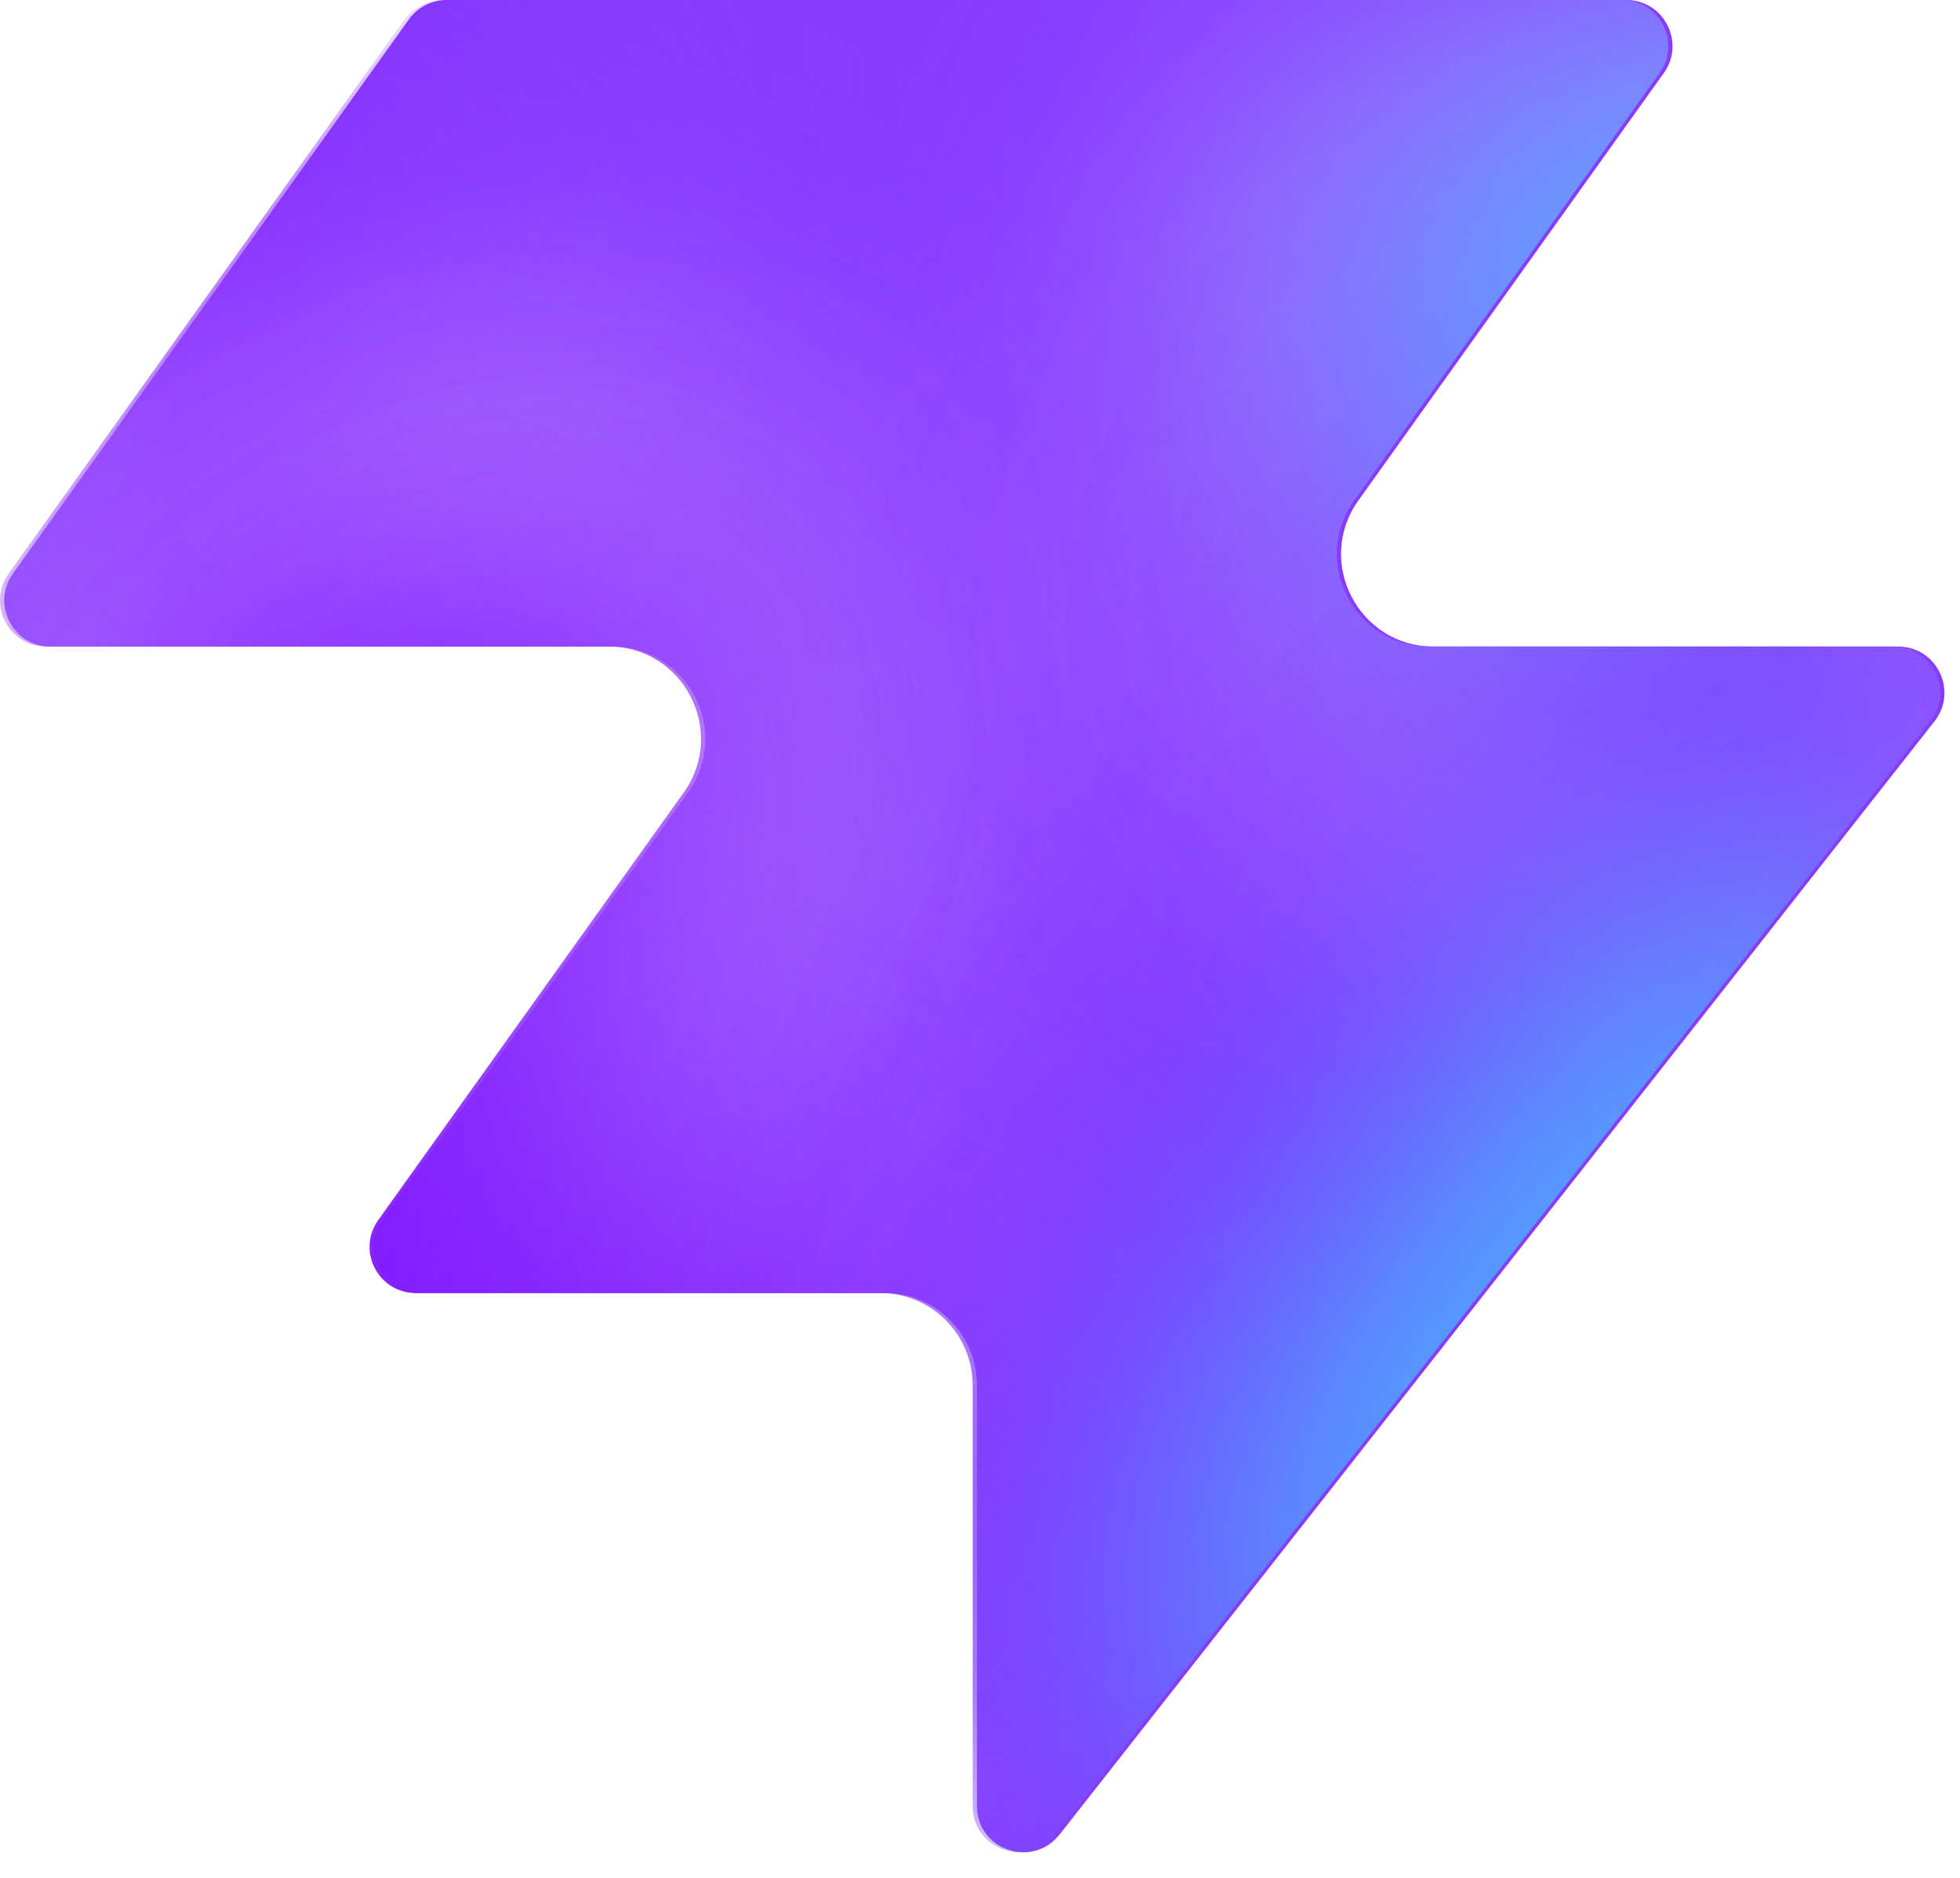
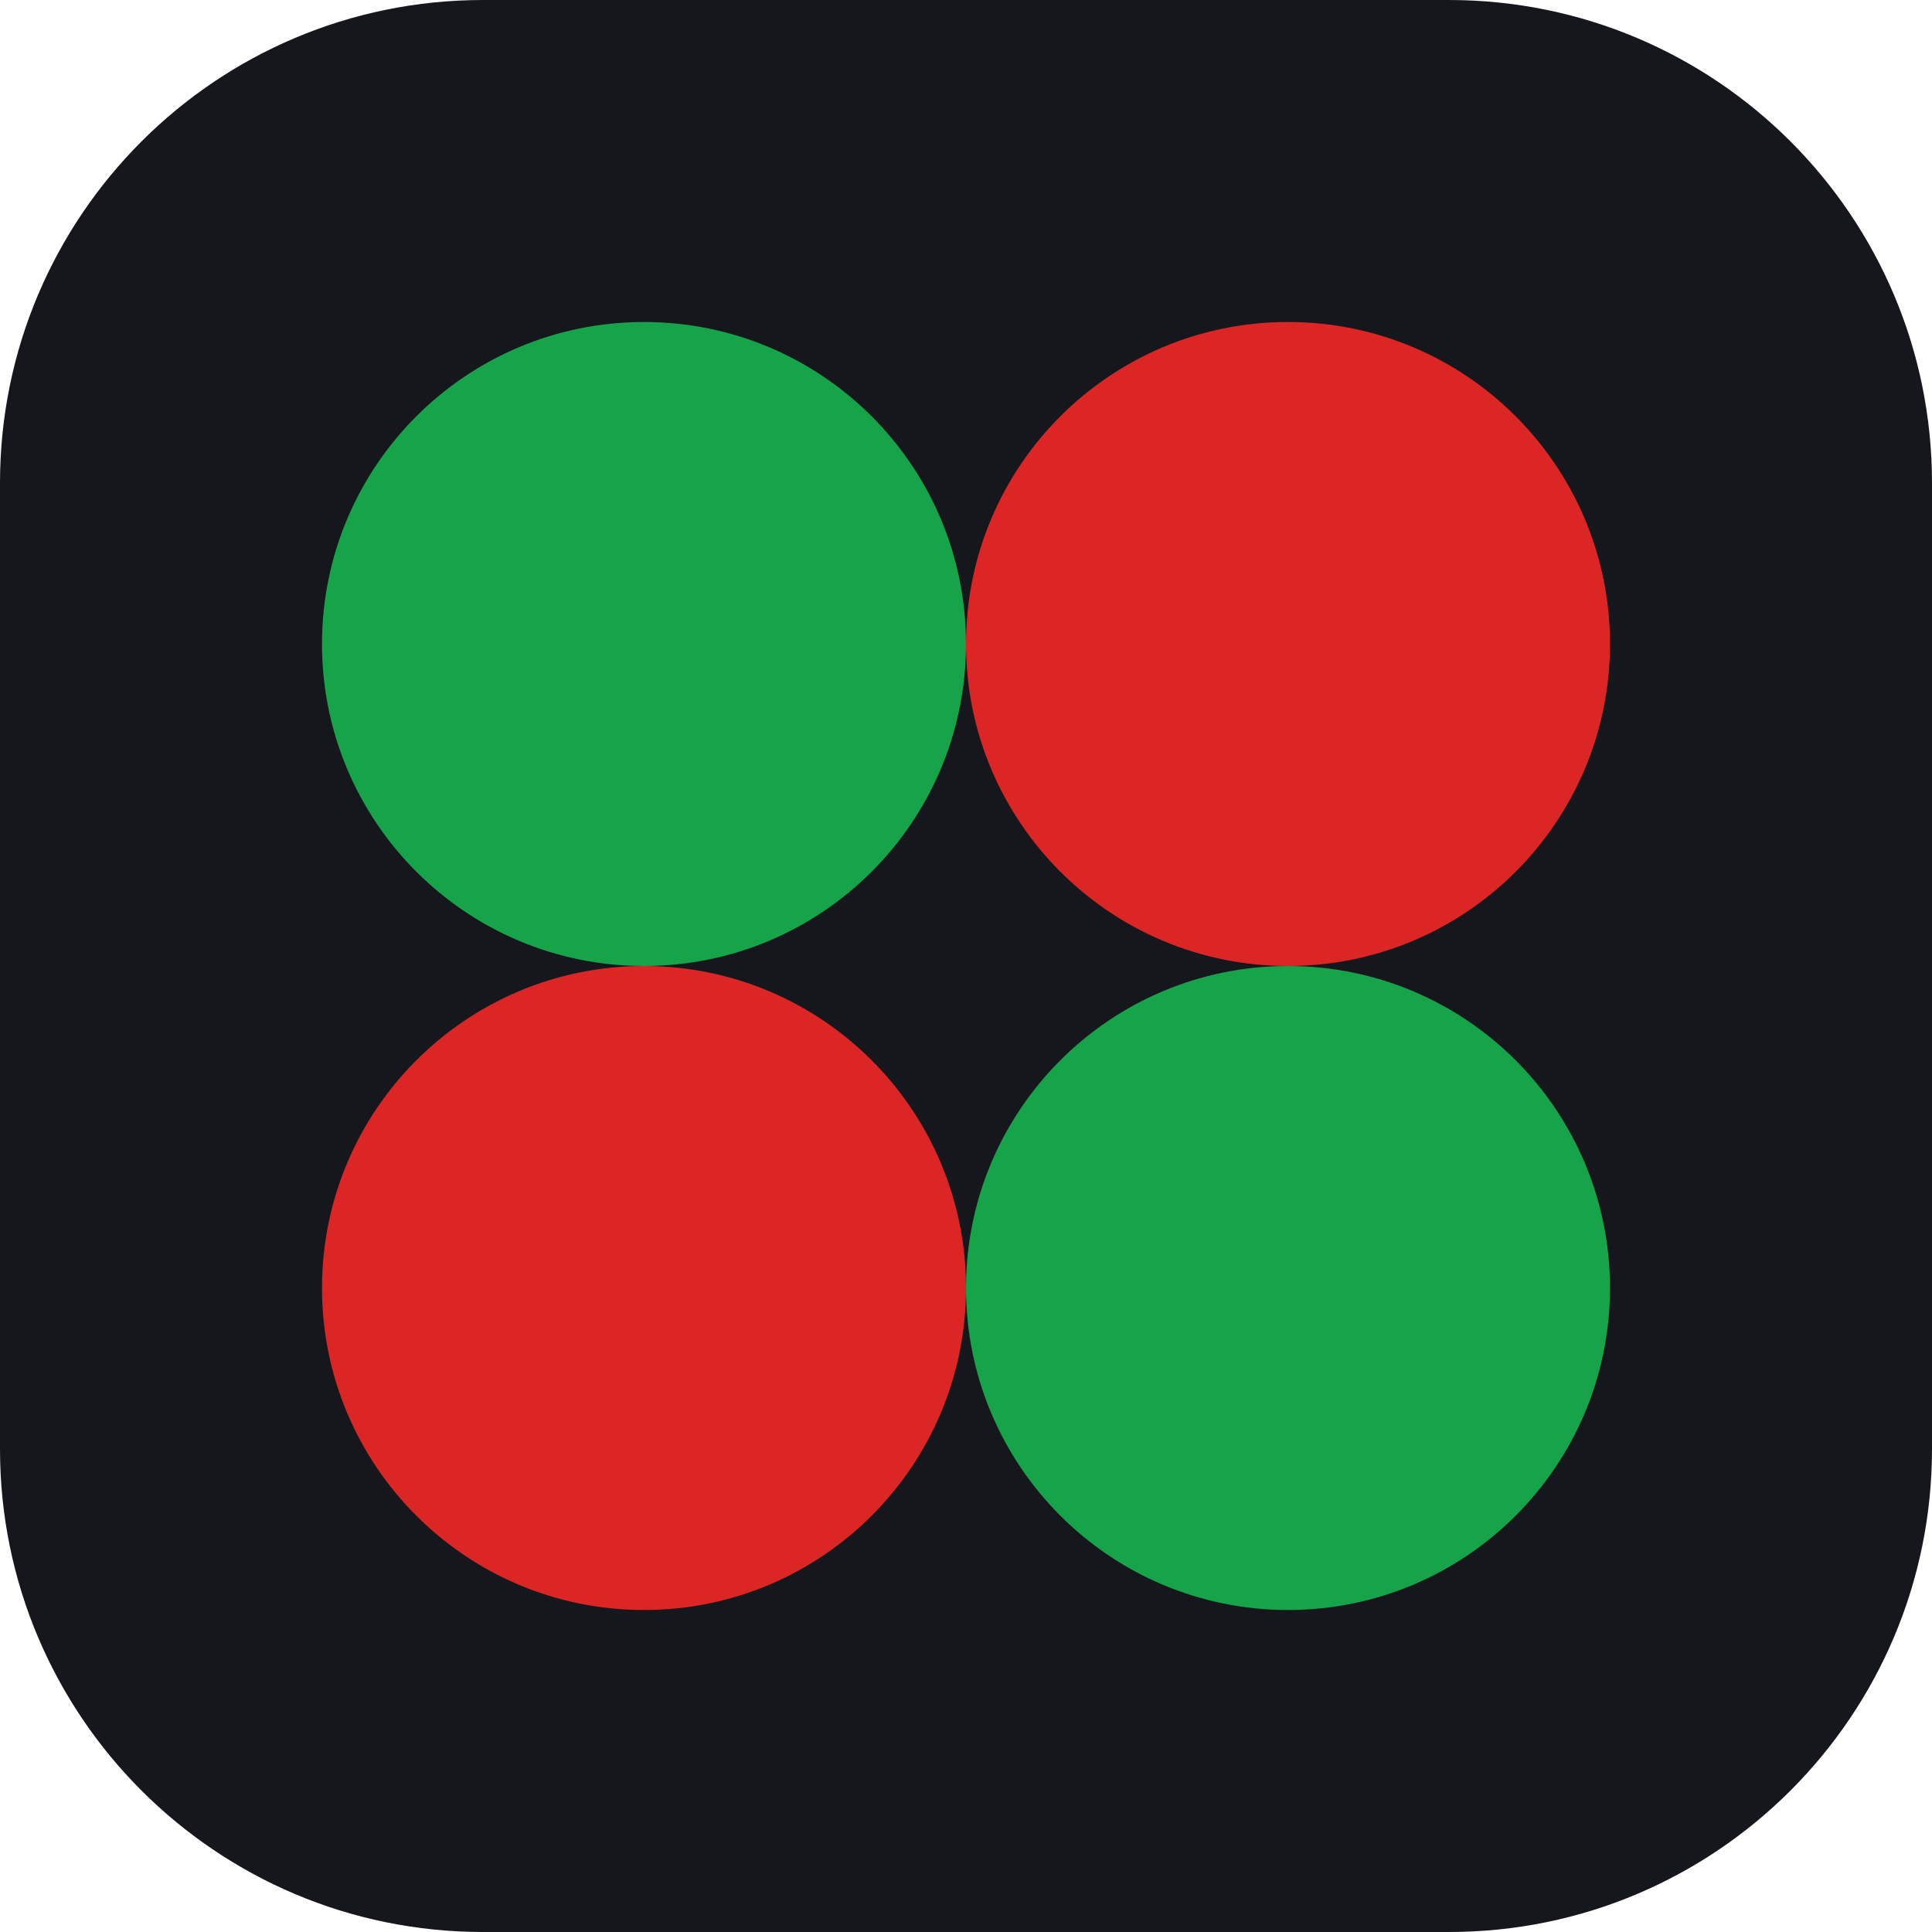
- <svg xmlns="http://www.w3.org/2000/svg" width="48" height="46" fill="none" viewBox="0 0 48 46">
-   <path fill="#863bff" d="M25.946 44.938c-.664.845-2.021.375-2.021-.698V33.937a2.26 2.26 0 0 0-2.262-2.262H10.287c-.92 0-1.456-1.04-.92-1.788l7.48-10.471c1.07-1.497 0-3.578-1.842-3.578H1.237c-.92 0-1.456-1.04-.92-1.788L10.013.474c.214-.297.556-.474.92-.474h28.894c.92 0 1.456 1.04.92 1.788l-7.48 10.471c-1.07 1.498 0 3.579 1.842 3.579h11.377c.943 0 1.473 1.088.89 1.83L25.947 44.94z" style="fill:#863bff;fill:color(display-p3 .525 .23 1);fill-opacity:1" />
-   <mask id="a" width="48" height="46" x="0" y="0" maskUnits="userSpaceOnUse" style="mask-type:alpha">
-     <path fill="#000" d="M25.842 44.938c-.664.844-2.021.375-2.021-.698V33.937a2.26 2.26 0 0 0-2.262-2.262H10.183c-.92 0-1.456-1.04-.92-1.788l7.48-10.471c1.07-1.498 0-3.579-1.842-3.579H1.133c-.92 0-1.456-1.04-.92-1.787L9.91.473c.214-.297.556-.474.92-.474h28.894c.92 0 1.456 1.04.92 1.788l-7.48 10.471c-1.07 1.498 0 3.578 1.842 3.578h11.377c.943 0 1.473 1.088.89 1.832L25.843 44.94z" style="fill:#000;fill-opacity:1" />
-   </mask>
-   <g mask="url(#a)">
-     <g filter="url(#b)">
-       <ellipse cx="5.508" cy="14.704" fill="#ede6ff" rx="5.508" ry="14.704" style="fill:#ede6ff;fill:color(display-p3 .927 .903 1);fill-opacity:1" transform="matrix(.00324 1 1 -.00324 -4.47 31.516)" />
-     </g>
-     <g filter="url(#c)">
-       <ellipse cx="10.399" cy="29.851" fill="#ede6ff" rx="10.399" ry="29.851" style="fill:#ede6ff;fill:color(display-p3 .927 .903 1);fill-opacity:1" transform="matrix(.00324 1 1 -.00324 -39.328 7.883)" />
-     </g>
-     <g filter="url(#d)">
-       <ellipse cx="5.508" cy="30.487" fill="#7e14ff" rx="5.508" ry="30.487" style="fill:#7e14ff;fill:color(display-p3 .492 .077 1);fill-opacity:1" transform="rotate(89.814 -25.913 -14.639)scale(1 -1)" />
-     </g>
-     <g filter="url(#e)">
-       <ellipse cx="5.508" cy="30.599" fill="#7e14ff" rx="5.508" ry="30.599" style="fill:#7e14ff;fill:color(display-p3 .492 .077 1);fill-opacity:1" transform="rotate(89.814 -32.644 -3.334)scale(1 -1)" />
-     </g>
-     <g filter="url(#f)">
-       <ellipse cx="5.508" cy="30.599" fill="#7e14ff" rx="5.508" ry="30.599" style="fill:#7e14ff;fill:color(display-p3 .492 .077 1);fill-opacity:1" transform="matrix(.00324 1 1 -.00324 -34.34 30.47)" />
-     </g>
-     <g filter="url(#g)">
-       <ellipse cx="14.072" cy="22.078" fill="#ede6ff" rx="14.072" ry="22.078" style="fill:#ede6ff;fill:color(display-p3 .927 .903 1);fill-opacity:1" transform="rotate(93.35 24.506 48.493)scale(-1 1)" />
-     </g>
-     <g filter="url(#h)">
-       <ellipse cx="3.47" cy="21.501" fill="#7e14ff" rx="3.47" ry="21.501" style="fill:#7e14ff;fill:color(display-p3 .492 .077 1);fill-opacity:1" transform="rotate(89.009 28.708 47.59)scale(-1 1)" />
-     </g>
-     <g filter="url(#i)">
-       <ellipse cx="3.47" cy="21.501" fill="#7e14ff" rx="3.47" ry="21.501" style="fill:#7e14ff;fill:color(display-p3 .492 .077 1);fill-opacity:1" transform="rotate(89.009 28.708 47.59)scale(-1 1)" />
-     </g>
-     <g filter="url(#j)">
-       <ellipse cx=".387" cy="8.972" fill="#7e14ff" rx="4.407" ry="29.108" style="fill:#7e14ff;fill:color(display-p3 .492 .077 1);fill-opacity:1" transform="rotate(39.51 .387 8.972)" />
-     </g>
-     <g filter="url(#k)">
-       <ellipse cx="47.523" cy="-6.092" fill="#7e14ff" rx="4.407" ry="29.108" style="fill:#7e14ff;fill:color(display-p3 .492 .077 1);fill-opacity:1" transform="rotate(37.892 47.523 -6.092)" />
-     </g>
-     <g filter="url(#l)">
-       <ellipse cx="41.412" cy="6.333" fill="#47bfff" rx="5.971" ry="9.665" style="fill:#47bfff;fill:color(display-p3 .28 .748 1);fill-opacity:1" transform="rotate(37.892 41.412 6.333)" />
-     </g>
-     <g filter="url(#m)">
-       <ellipse cx="-1.879" cy="38.332" fill="#7e14ff" rx="4.407" ry="29.108" style="fill:#7e14ff;fill:color(display-p3 .492 .077 1);fill-opacity:1" transform="rotate(37.892 -1.88 38.332)" />
-     </g>
-     <g filter="url(#n)">
-       <ellipse cx="-1.879" cy="38.332" fill="#7e14ff" rx="4.407" ry="29.108" style="fill:#7e14ff;fill:color(display-p3 .492 .077 1);fill-opacity:1" transform="rotate(37.892 -1.88 38.332)" />
-     </g>
-     <g filter="url(#o)">
-       <ellipse cx="35.651" cy="29.907" fill="#7e14ff" rx="4.407" ry="29.108" style="fill:#7e14ff;fill:color(display-p3 .492 .077 1);fill-opacity:1" transform="rotate(37.892 35.651 29.907)" />
-     </g>
-     <g filter="url(#p)">
-       <ellipse cx="38.418" cy="32.4" fill="#47bfff" rx="5.971" ry="15.297" style="fill:#47bfff;fill:color(display-p3 .28 .748 1);fill-opacity:1" transform="rotate(37.892 38.418 32.4)" />
-     </g>
-   </g>
-   <defs>
-     <filter id="b" width="60.045" height="41.654" x="-19.77" y="16.149" color-interpolation-filters="sRGB" filterUnits="userSpaceOnUse">
-       <feFlood flood-opacity="0" result="BackgroundImageFix" />
-       <feBlend in="SourceGraphic" in2="BackgroundImageFix" result="shape" />
-       <feGaussianBlur result="effect1_foregroundBlur_2002_17158" stdDeviation="7.659" />
-     </filter>
-     <filter id="c" width="90.34" height="51.437" x="-54.613" y="-7.533" color-interpolation-filters="sRGB" filterUnits="userSpaceOnUse">
-       <feFlood flood-opacity="0" result="BackgroundImageFix" />
-       <feBlend in="SourceGraphic" in2="BackgroundImageFix" result="shape" />
-       <feGaussianBlur result="effect1_foregroundBlur_2002_17158" stdDeviation="7.659" />
-     </filter>
-     <filter id="d" width="79.355" height="29.4" x="-49.64" y="2.03" color-interpolation-filters="sRGB" filterUnits="userSpaceOnUse">
-       <feFlood flood-opacity="0" result="BackgroundImageFix" />
-       <feBlend in="SourceGraphic" in2="BackgroundImageFix" result="shape" />
-       <feGaussianBlur result="effect1_foregroundBlur_2002_17158" stdDeviation="4.596" />
-     </filter>
-     <filter id="e" width="79.579" height="29.4" x="-45.045" y="20.029" color-interpolation-filters="sRGB" filterUnits="userSpaceOnUse">
-       <feFlood flood-opacity="0" result="BackgroundImageFix" />
-       <feBlend in="SourceGraphic" in2="BackgroundImageFix" result="shape" />
-       <feGaussianBlur result="effect1_foregroundBlur_2002_17158" stdDeviation="4.596" />
-     </filter>
-     <filter id="f" width="79.579" height="29.4" x="-43.513" y="21.178" color-interpolation-filters="sRGB" filterUnits="userSpaceOnUse">
-       <feFlood flood-opacity="0" result="BackgroundImageFix" />
-       <feBlend in="SourceGraphic" in2="BackgroundImageFix" result="shape" />
-       <feGaussianBlur result="effect1_foregroundBlur_2002_17158" stdDeviation="4.596" />
-     </filter>
-     <filter id="g" width="74.749" height="58.852" x="15.756" y="-17.901" color-interpolation-filters="sRGB" filterUnits="userSpaceOnUse">
-       <feFlood flood-opacity="0" result="BackgroundImageFix" />
-       <feBlend in="SourceGraphic" in2="BackgroundImageFix" result="shape" />
-       <feGaussianBlur result="effect1_foregroundBlur_2002_17158" stdDeviation="7.659" />
-     </filter>
-     <filter id="h" width="61.377" height="25.362" x="23.548" y="2.284" color-interpolation-filters="sRGB" filterUnits="userSpaceOnUse">
-       <feFlood flood-opacity="0" result="BackgroundImageFix" />
-       <feBlend in="SourceGraphic" in2="BackgroundImageFix" result="shape" />
-       <feGaussianBlur result="effect1_foregroundBlur_2002_17158" stdDeviation="4.596" />
-     </filter>
-     <filter id="i" width="61.377" height="25.362" x="23.548" y="2.284" color-interpolation-filters="sRGB" filterUnits="userSpaceOnUse">
-       <feFlood flood-opacity="0" result="BackgroundImageFix" />
-       <feBlend in="SourceGraphic" in2="BackgroundImageFix" result="shape" />
-       <feGaussianBlur result="effect1_foregroundBlur_2002_17158" stdDeviation="4.596" />
-     </filter>
-     <filter id="j" width="56.045" height="63.649" x="-27.636" y="-22.853" color-interpolation-filters="sRGB" filterUnits="userSpaceOnUse">
-       <feFlood flood-opacity="0" result="BackgroundImageFix" />
-       <feBlend in="SourceGraphic" in2="BackgroundImageFix" result="shape" />
-       <feGaussianBlur result="effect1_foregroundBlur_2002_17158" stdDeviation="4.596" />
-     </filter>
-     <filter id="k" width="54.814" height="64.646" x="20.116" y="-38.415" color-interpolation-filters="sRGB" filterUnits="userSpaceOnUse">
-       <feFlood flood-opacity="0" result="BackgroundImageFix" />
-       <feBlend in="SourceGraphic" in2="BackgroundImageFix" result="shape" />
-       <feGaussianBlur result="effect1_foregroundBlur_2002_17158" stdDeviation="4.596" />
-     </filter>
-     <filter id="l" width="33.541" height="35.313" x="24.641" y="-11.323" color-interpolation-filters="sRGB" filterUnits="userSpaceOnUse">
-       <feFlood flood-opacity="0" result="BackgroundImageFix" />
-       <feBlend in="SourceGraphic" in2="BackgroundImageFix" result="shape" />
-       <feGaussianBlur result="effect1_foregroundBlur_2002_17158" stdDeviation="4.596" />
-     </filter>
-     <filter id="m" width="54.814" height="64.646" x="-29.286" y="6.009" color-interpolation-filters="sRGB" filterUnits="userSpaceOnUse">
-       <feFlood flood-opacity="0" result="BackgroundImageFix" />
-       <feBlend in="SourceGraphic" in2="BackgroundImageFix" result="shape" />
-       <feGaussianBlur result="effect1_foregroundBlur_2002_17158" stdDeviation="4.596" />
-     </filter>
-     <filter id="n" width="54.814" height="64.646" x="-29.286" y="6.009" color-interpolation-filters="sRGB" filterUnits="userSpaceOnUse">
-       <feFlood flood-opacity="0" result="BackgroundImageFix" />
-       <feBlend in="SourceGraphic" in2="BackgroundImageFix" result="shape" />
-       <feGaussianBlur result="effect1_foregroundBlur_2002_17158" stdDeviation="4.596" />
-     </filter>
-     <filter id="o" width="54.814" height="64.646" x="8.244" y="-2.416" color-interpolation-filters="sRGB" filterUnits="userSpaceOnUse">
-       <feFlood flood-opacity="0" result="BackgroundImageFix" />
-       <feBlend in="SourceGraphic" in2="BackgroundImageFix" result="shape" />
-       <feGaussianBlur result="effect1_foregroundBlur_2002_17158" stdDeviation="4.596" />
-     </filter>
-     <filter id="p" width="39.409" height="43.623" x="18.713" y="10.588" color-interpolation-filters="sRGB" filterUnits="userSpaceOnUse">
-       <feFlood flood-opacity="0" result="BackgroundImageFix" />
-       <feBlend in="SourceGraphic" in2="BackgroundImageFix" result="shape" />
-       <feGaussianBlur result="effect1_foregroundBlur_2002_17158" stdDeviation="4.596" />
-     </filter>
-   </defs>
+ <svg xmlns="http://www.w3.org/2000/svg" width="48" height="48" viewBox="0 0 48 48">
+   <rect width="48" height="48" rx="12" fill="#16171d" />
+   <circle cx="16" cy="16" r="8" fill="#16a34a" />
+   <circle cx="32" cy="16" r="8" fill="#dc2626" />
+   <circle cx="16" cy="32" r="8" fill="#dc2626" />
+   <circle cx="32" cy="32" r="8" fill="#16a34a" />
</svg>
